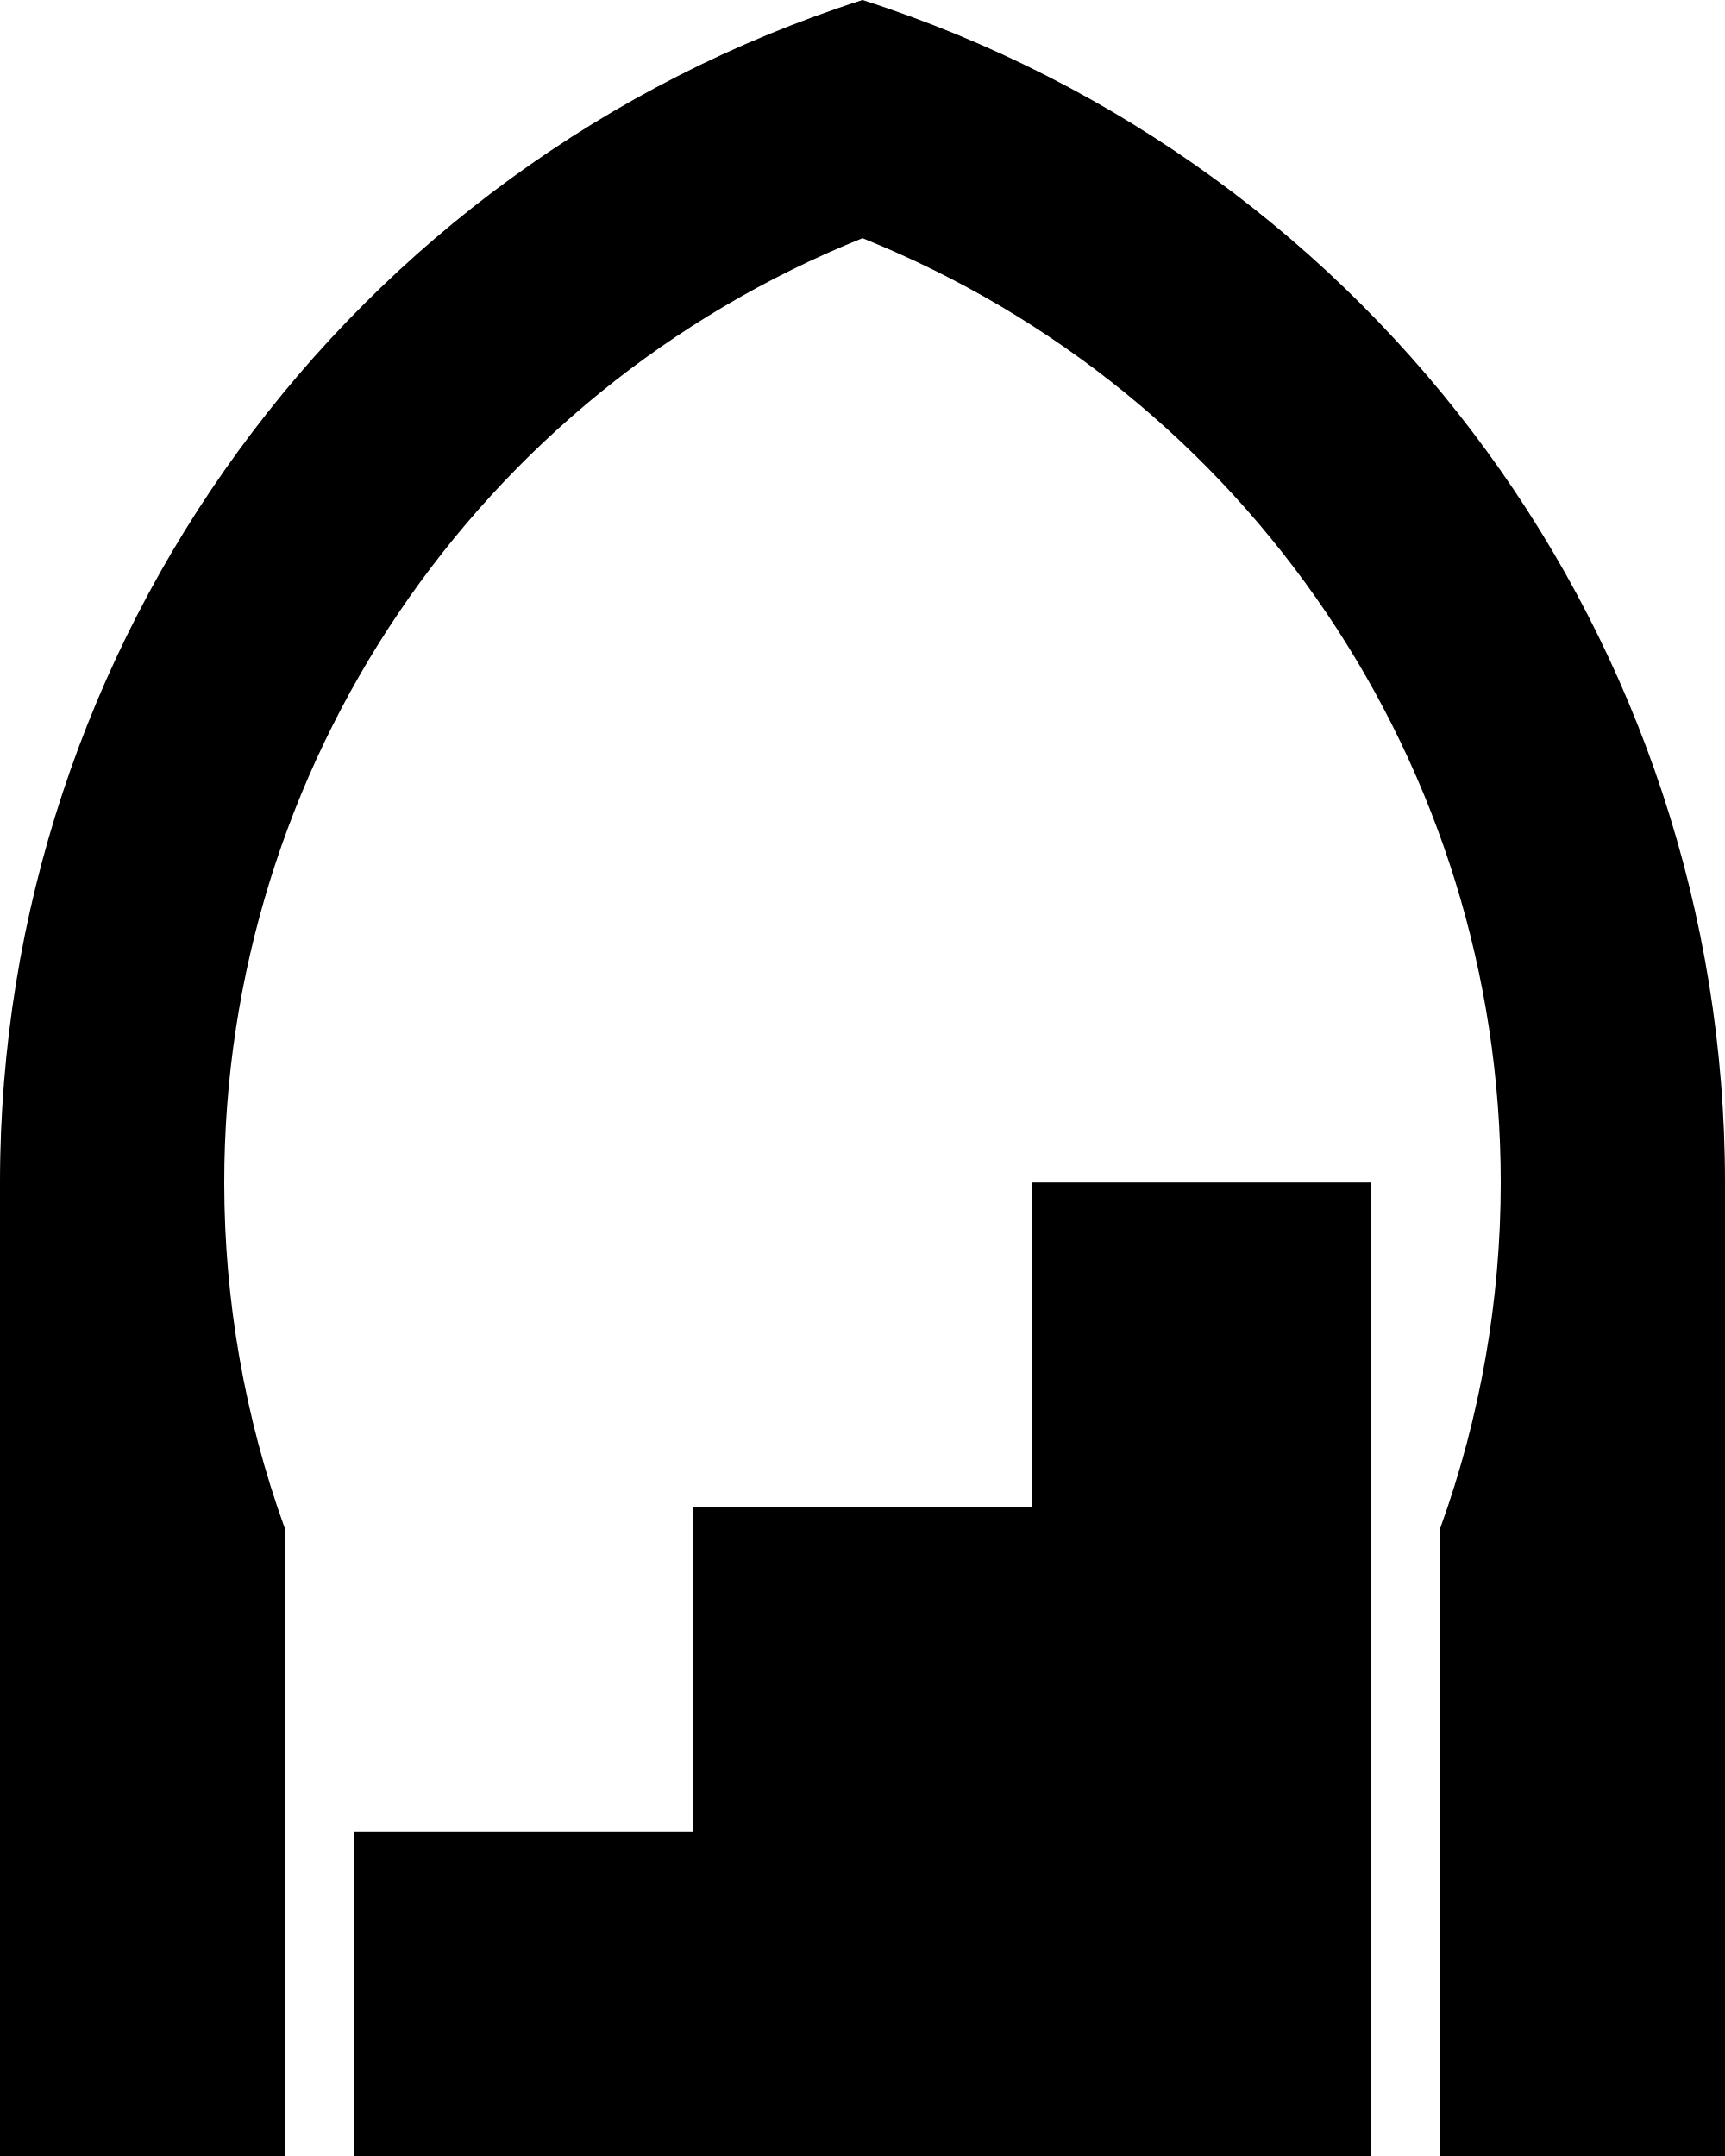
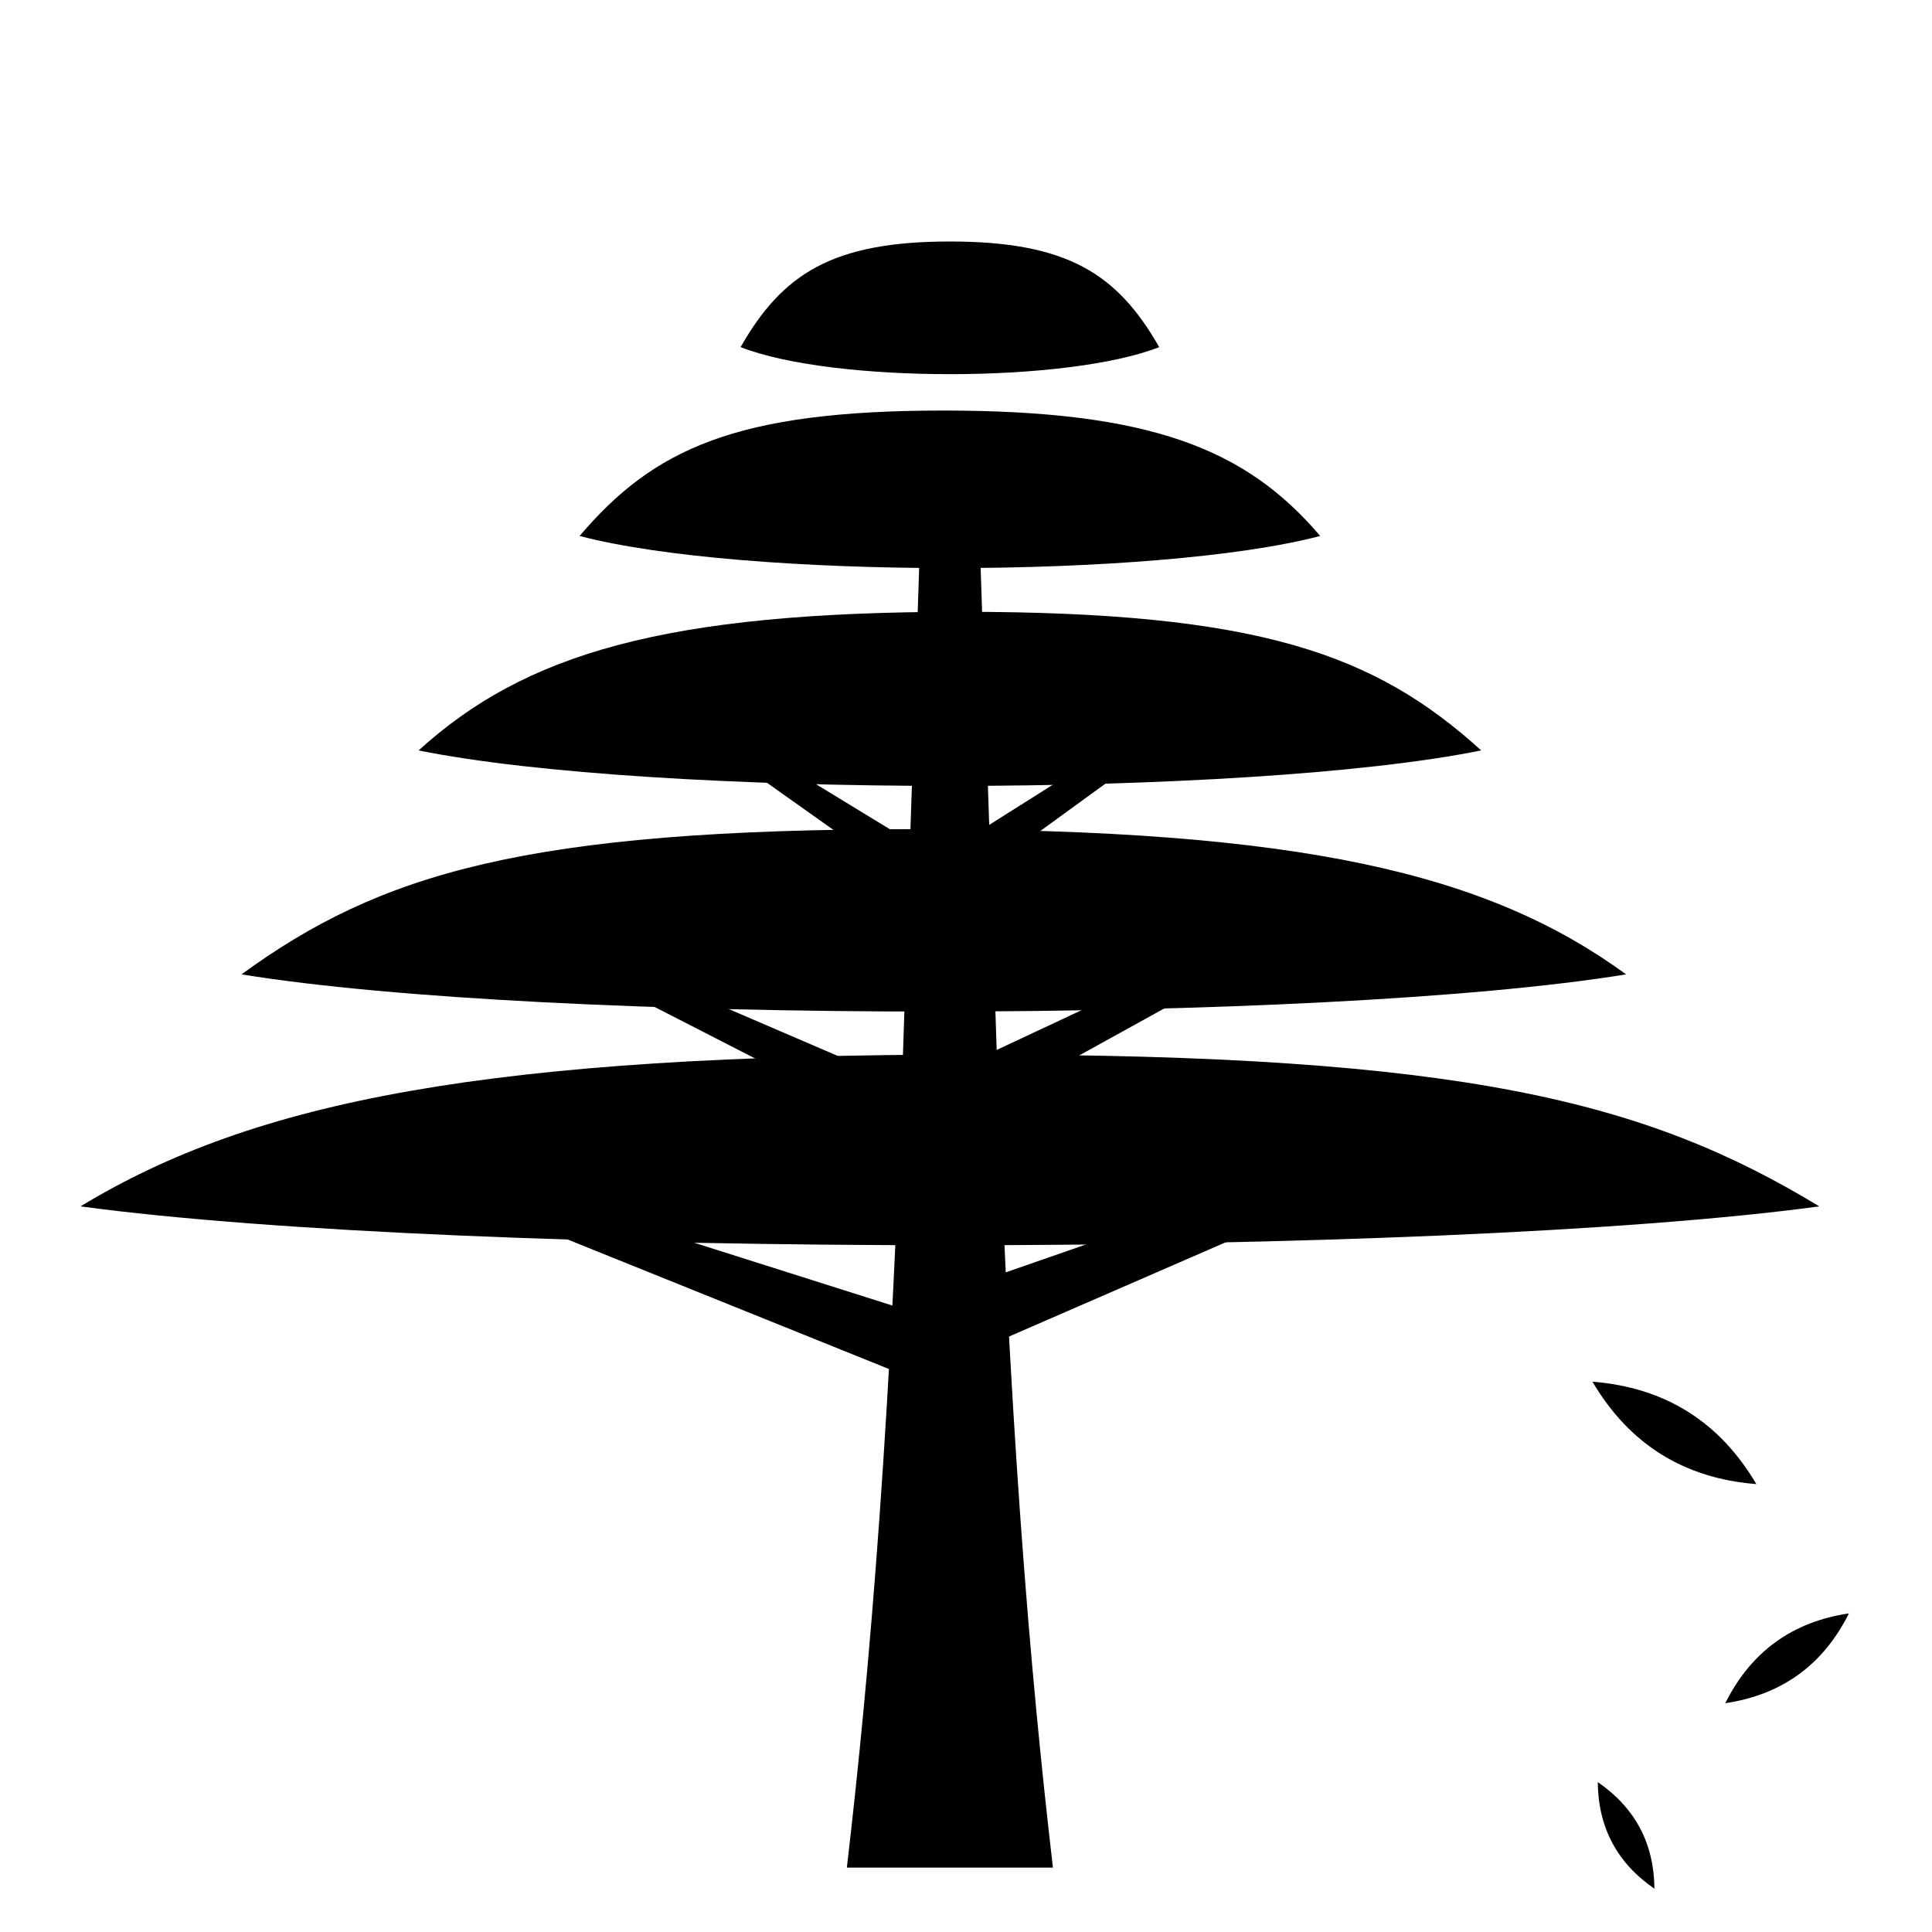
- <svg xmlns="http://www.w3.org/2000/svg" viewBox="0 0 100 125" role="img" aria-label="EduPlateforme">
-   <path fill="currentColor" fill-rule="evenodd" d="M0 125V68.56A72 72 0 0 1 50 0A72 72 0 0 1 100 68.56V125ZM16.5 125V88.58A59 59 0 0 1 13 68.56A59 59 0 0 1 50 13.81A59 59 0 0 1 87 68.56A59 59 0 0 1 83.5 88.58V125Z" />
-   <path fill="currentColor" d="M20.5 125V106.19H40.17V87.37H59.83V68.56H79.5V125Z" />
+ <svg xmlns="http://www.w3.org/2000/svg" viewBox="0 0 120 120" role="img" aria-label="EduPlateforme">
+   <path fill="currentColor" d="M52.6 116C54 104 55.4 88 56.2 62L57.4 26H60.6L61.8 62C62.6 88 64 104 65.4 116ZM57.32 85.88L25.76 73.16L26.24 71.84L58.68 82.12ZM59.27 80.14L91.75 68.85L92.25 70.15L60.73 83.86ZM57.86 71.36L32.77 58.5L33.23 57.5L59.14 68.64ZM58.82 66.66L84.75 54.51L85.25 55.49L60.18 69.34ZM58.04 56L41.72 44.42L42.28 43.58L59.36 54ZM58.63 53.01L76.72 41.59L77.28 42.41L59.97 54.99Z" />
+   <path fill="currentColor" d="M5 74.93C15.8 68.38 30.32 65.5 60.56 65.5C90.8 65.5 102.2 68.38 113 74.93C89.24 78.15 28.76 78.15 5 74.93ZM15 60.52C23.6 54.25 32.68 51.5 56.76 51.5C80.84 51.5 92.4 54.25 101 60.52C82.08 63.6 33.92 63.6 15 60.52ZM26 46.61C32.6 40.62 41.23 38 59.71 38C78.19 38 85.4 40.62 92 46.61C77.48 49.55 40.52 49.55 26 46.61ZM36 33.29C40.6 27.88 45.71 25.5 58.59 25.5C71.47 25.5 77.4 27.88 82 33.29C71.88 35.95 46.12 35.95 36 33.29ZM46 21.56C48.6 17 51.72 15 59 15C66.28 15 69.4 17 72 21.56C66.28 23.8 51.72 23.8 46 21.56Z" />
+   <path fill="currentColor" d="M98.91 85.82Q102.35 91.65 109.09 92.18Q105.65 86.35 98.91 85.82ZM107.16 105.79Q112.45 105 114.84 100.21Q109.55 101 107.16 105.79ZM99.24 110.69Q99.28 114.92 102.76 117.31Q102.72 113.08 99.24 110.69Z" />
</svg>
